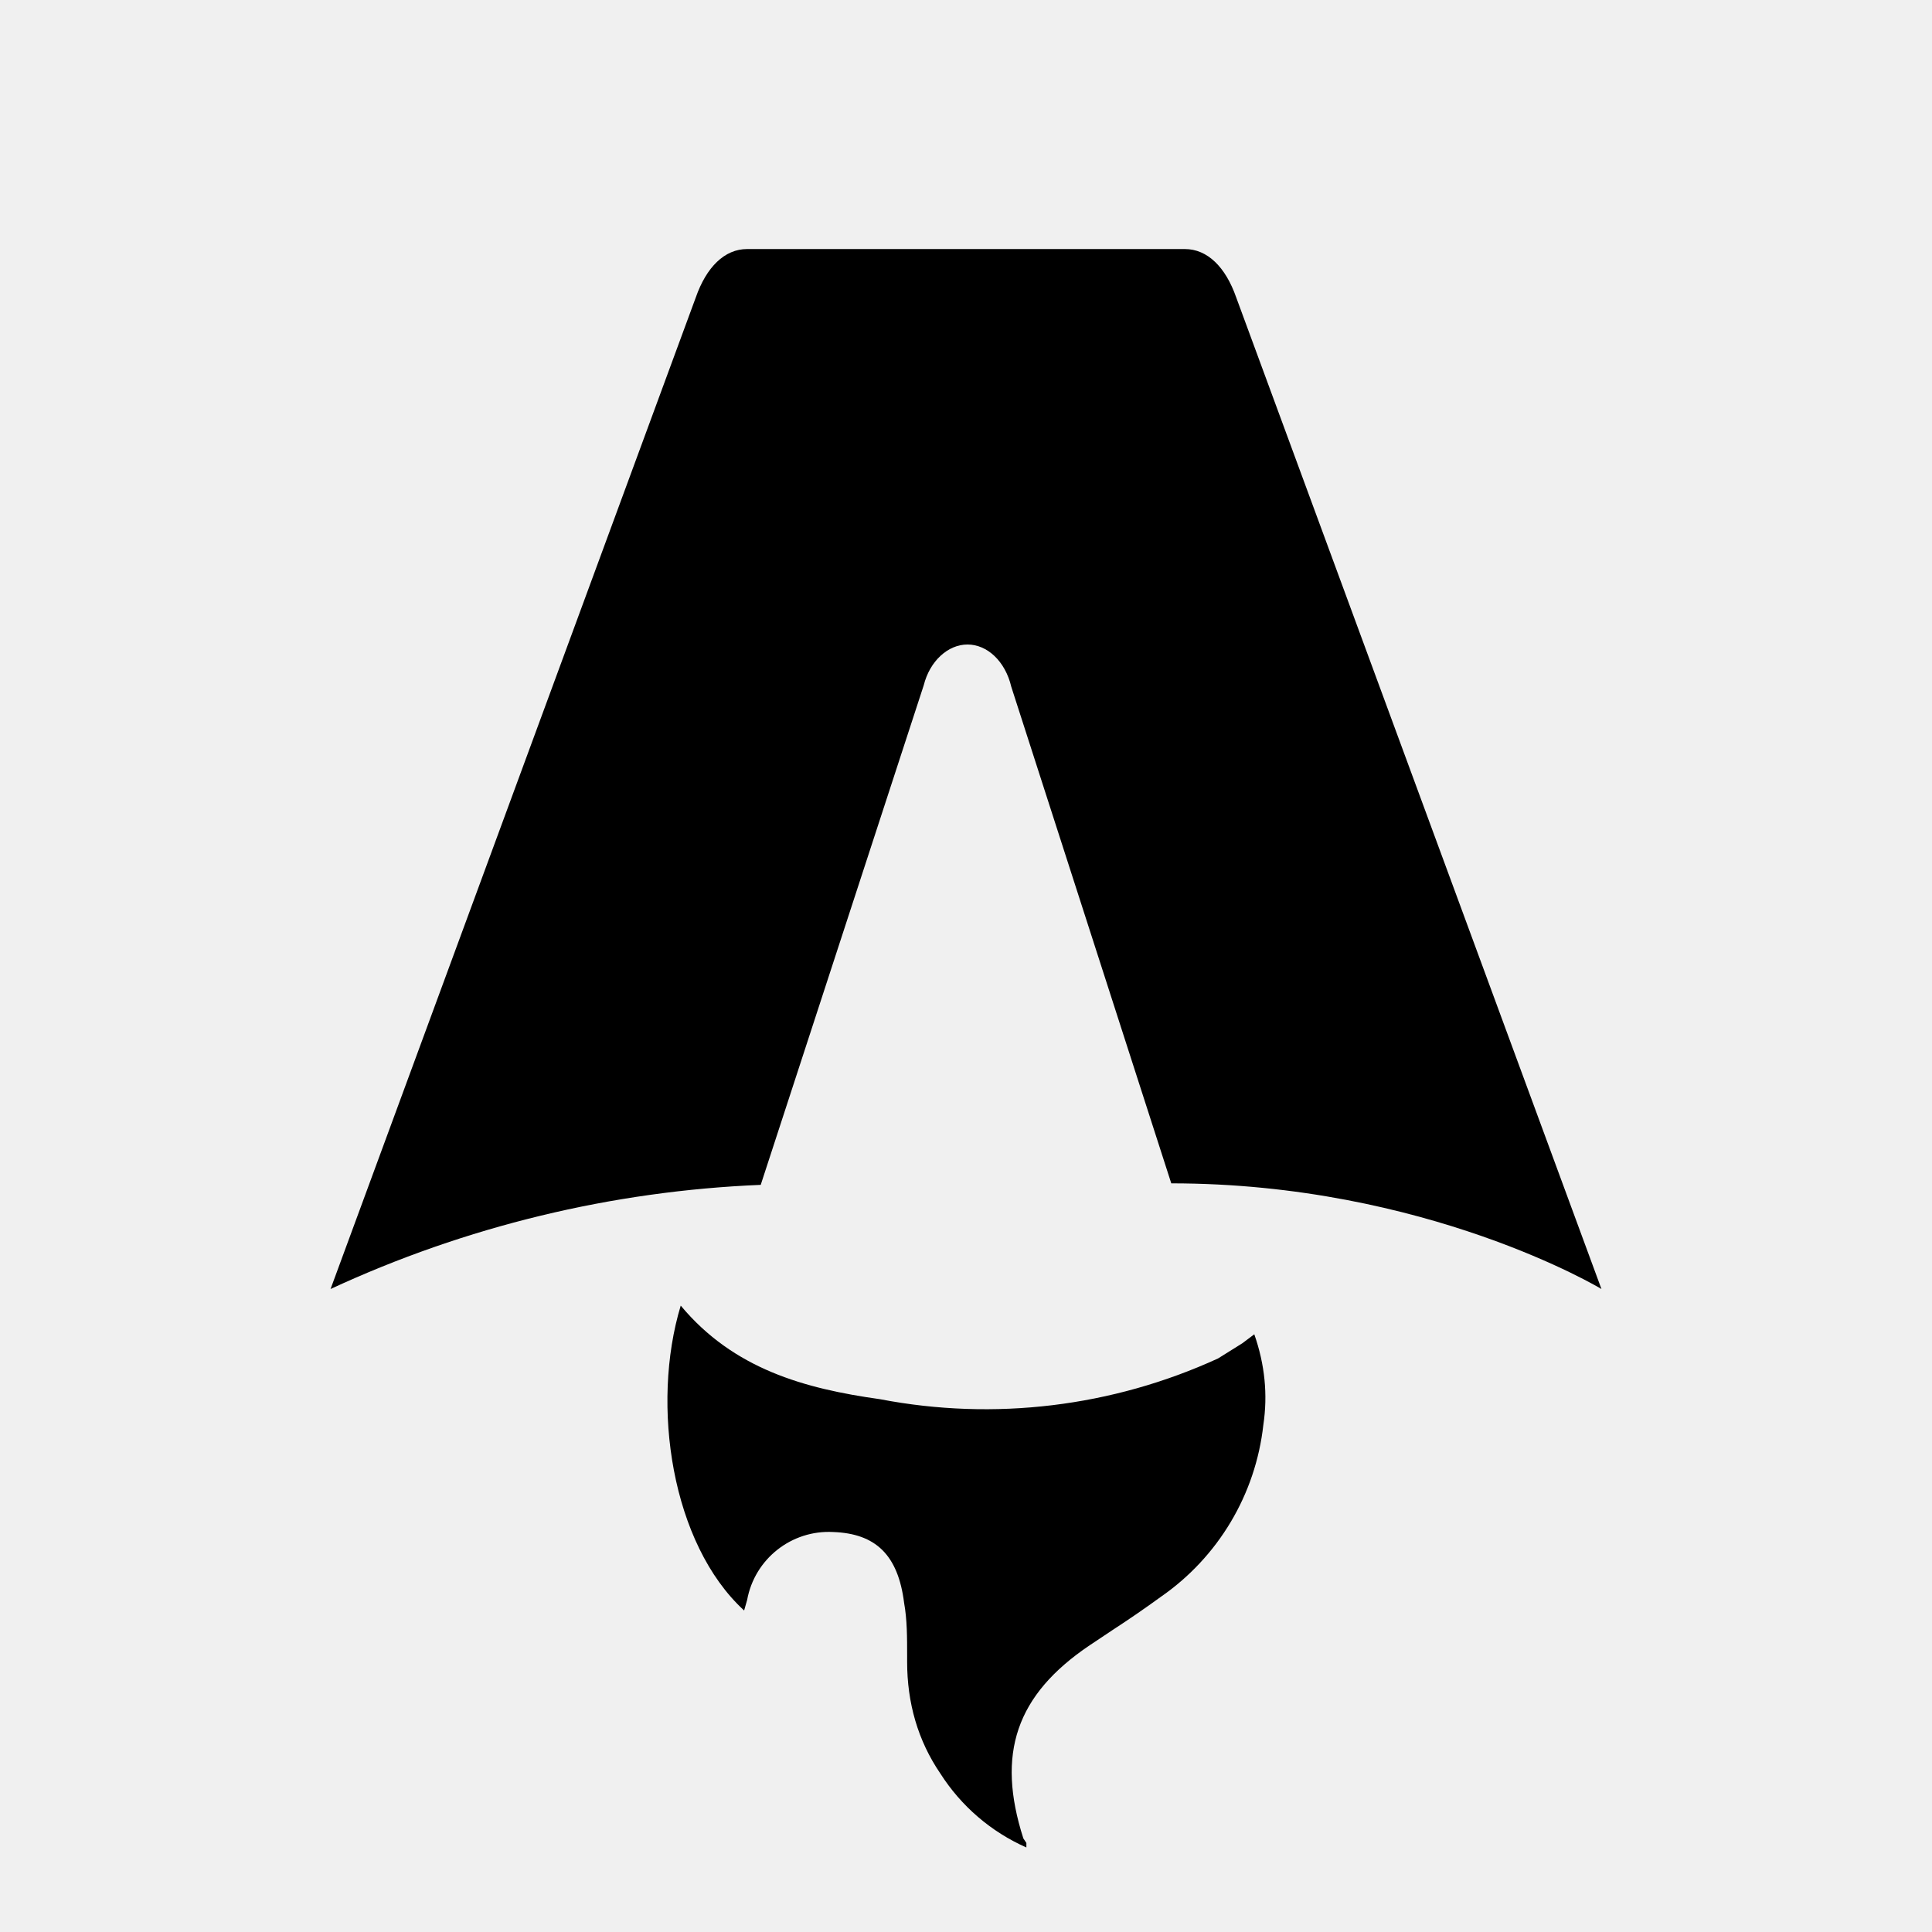
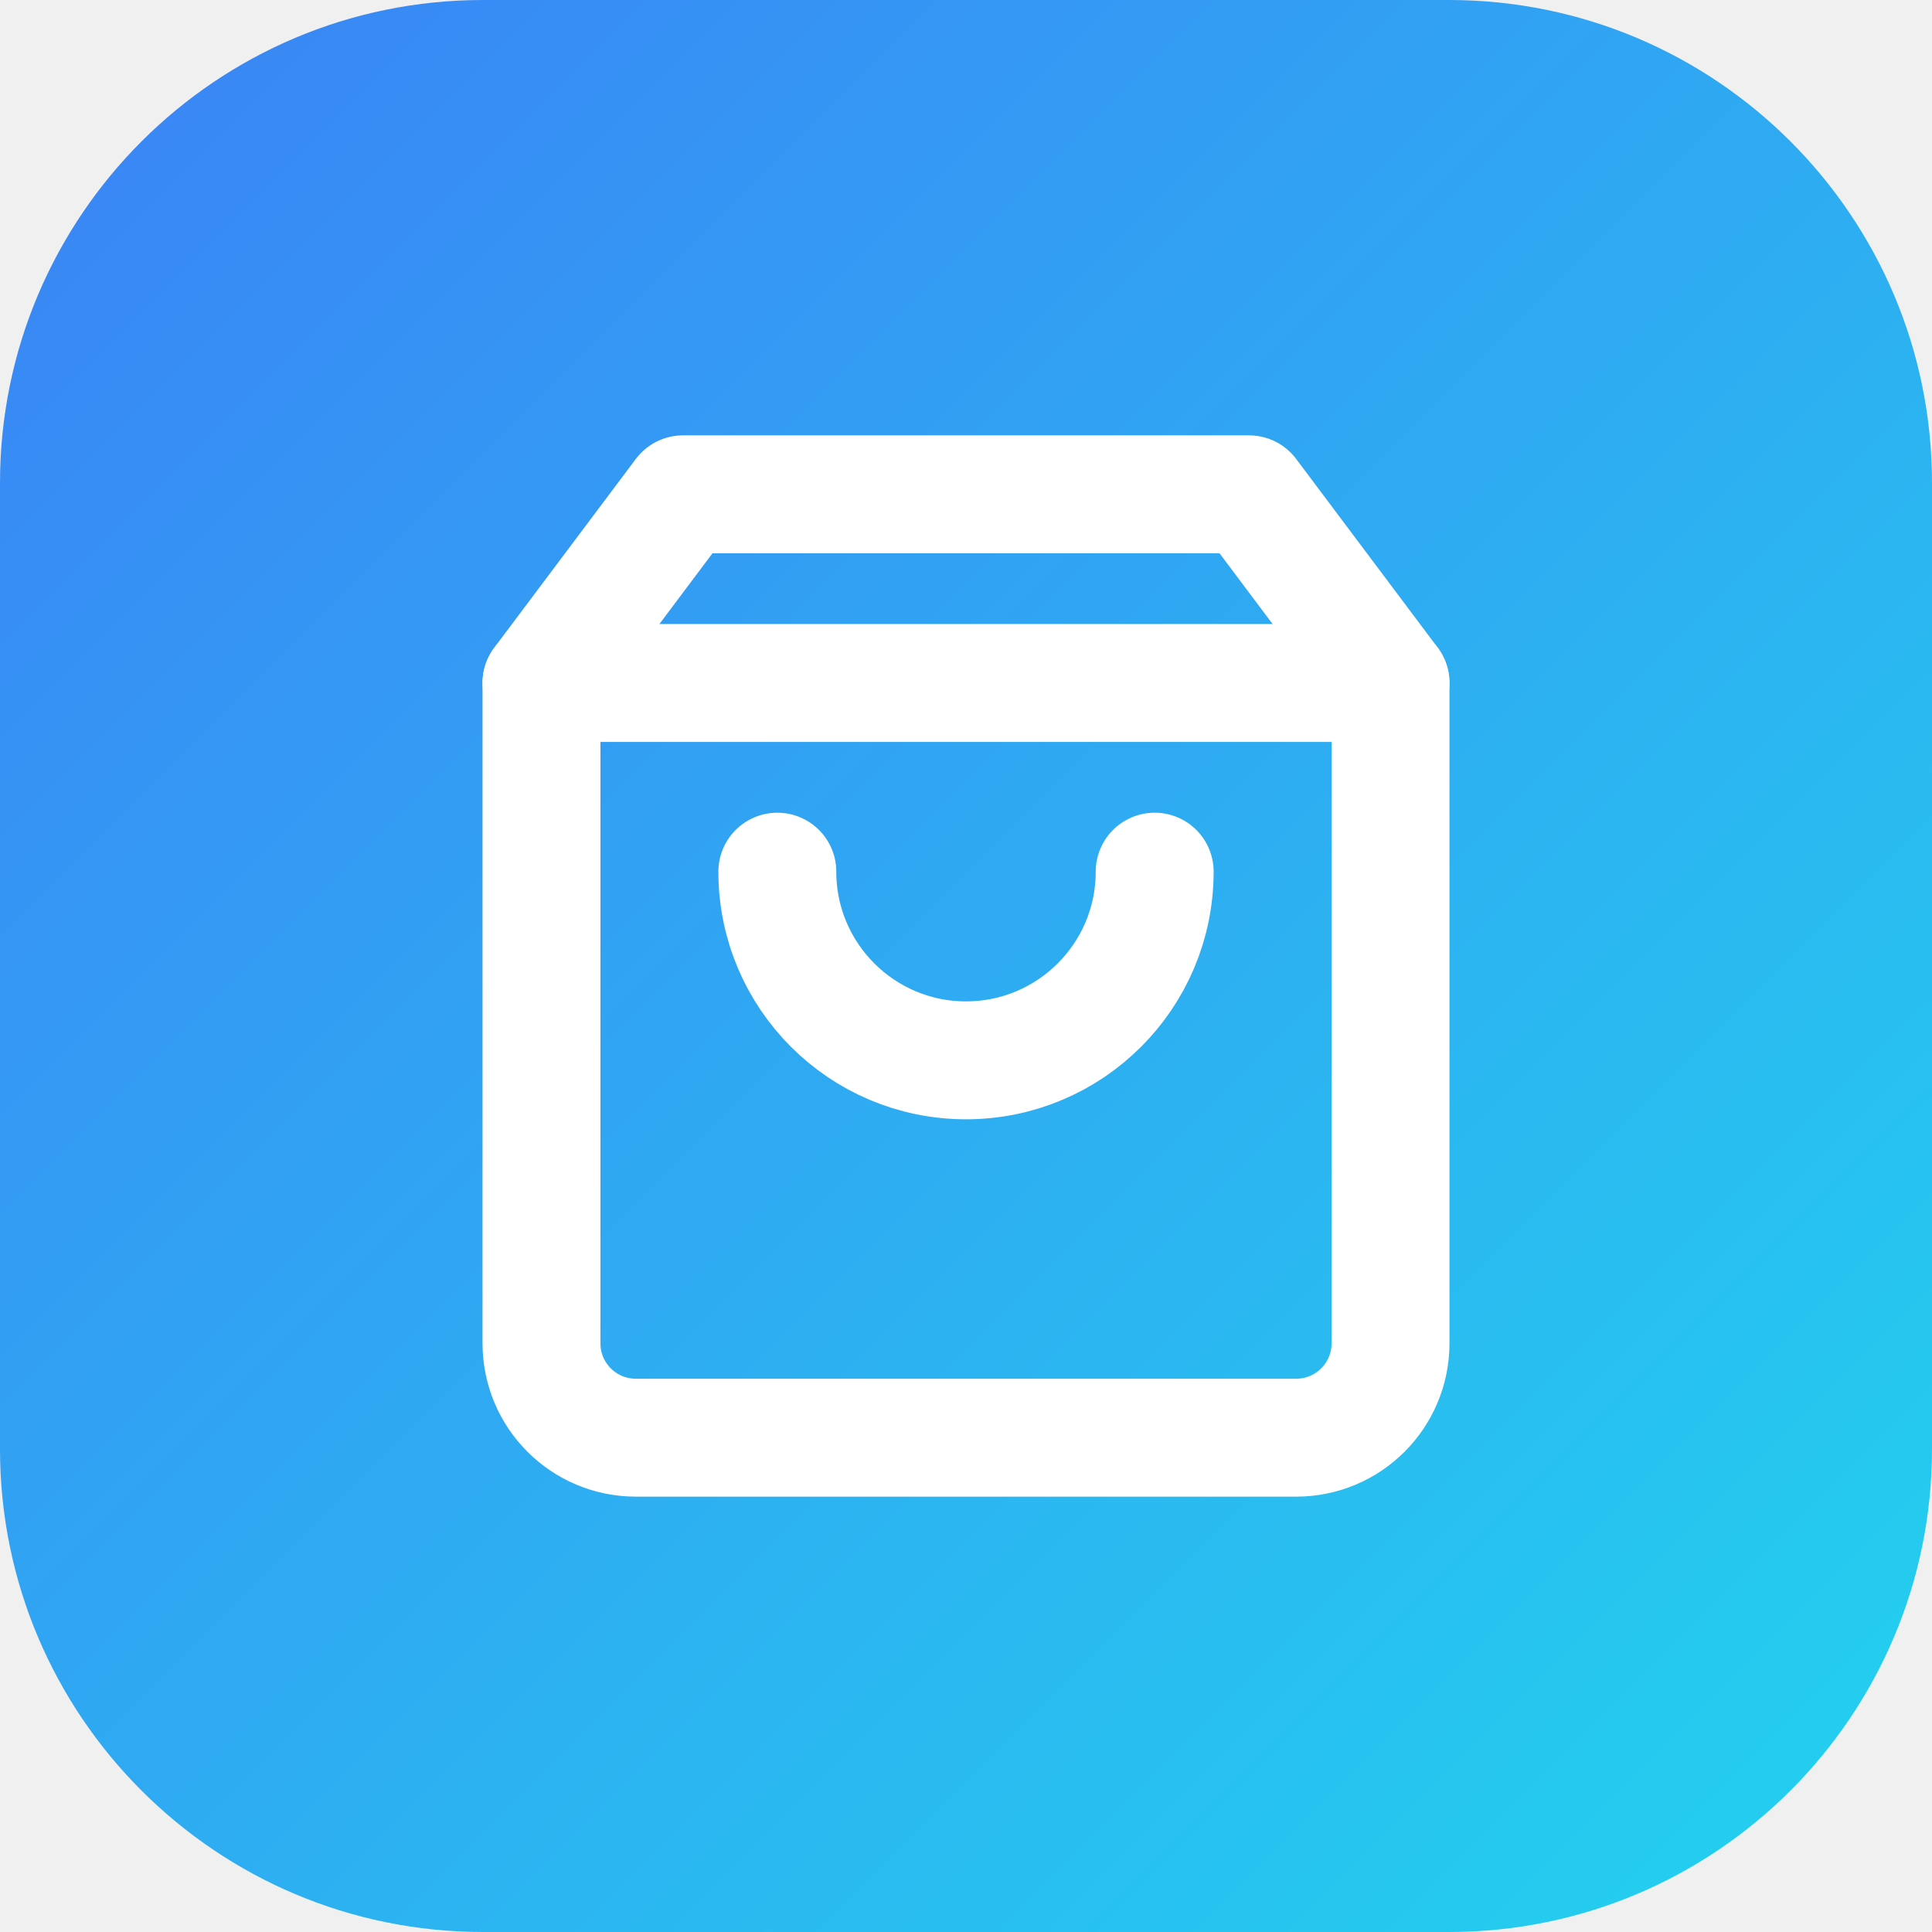
- <svg xmlns="http://www.w3.org/2000/svg" fill="none" viewBox="0 0 128 128">
-   <path d="M50.4 78.5a75.1 75.1 0 0 0-28.5 6.9l24.2-65.7c.7-2 1.9-3.2 3.4-3.2h29c1.5 0 2.7 1.2 3.4 3.2l24.2 65.7s-11.6-7-28.5-7L67 45.5c-.4-1.7-1.6-2.8-2.9-2.8-1.3 0-2.5 1.1-2.9 2.7L50.4 78.5Zm-1.1 28.2Zm-4.2-20.2c-2 6.6-.6 15.8 4.2 20.2a17.5 17.5 0 0 1 .2-.7 5.5 5.5 0 0 1 5.7-4.5c2.8.1 4.3 1.5 4.7 4.7.2 1.1.2 2.3.2 3.5v.4c0 2.7.7 5.2 2.2 7.4a13 13 0 0 0 5.7 4.9v-.3l-.2-.3c-1.8-5.6-.5-9.5 4.4-12.8l1.5-1a73 73 0 0 0 3.2-2.2 16 16 0 0 0 6.8-11.4c.3-2 .1-4-.6-6l-.8.6-1.6 1a37 37 0 0 1-22.4 2.7c-5-.7-9.7-2-13.2-6.2Z" />
-   <style>
-         path { fill: #000; }
-         @media (prefers-color-scheme: dark) {
-             path { fill: #FFF; }
-         }
-     </style>
+ <svg xmlns="http://www.w3.org/2000/svg" width="512" height="512" viewBox="0 0 512 512" fill="none">
+   <rect width="512" height="512" rx="128" fill="url(#paint0_linear)" />
+   <g transform="translate(106, 106) scale(12.5)">
+     <path d="M6 2L3 6v14a2 2 0 0 0 2 2h14a2 2 0 0 0 2-2V6l-3-4Z" stroke="white" stroke-width="2.5" stroke-linecap="round" stroke-linejoin="round" />
+     <line x1="3" y1="6" x2="21" y2="6" stroke="white" stroke-width="2.5" stroke-linecap="round" stroke-linejoin="round" />
+     <path d="M16 10a4 4 0 0 1-8 0" stroke="white" stroke-width="2.5" stroke-linecap="round" stroke-linejoin="round" />
+   </g>
+   <defs>
+     <linearGradient id="paint0_linear" x1="0" y1="0" x2="512" y2="512" gradientUnits="userSpaceOnUse">
+       <stop stop-color="#3B82F6" />
+       <stop offset="1" stop-color="#22D3EE" />
+     </linearGradient>
+   </defs>
</svg>
